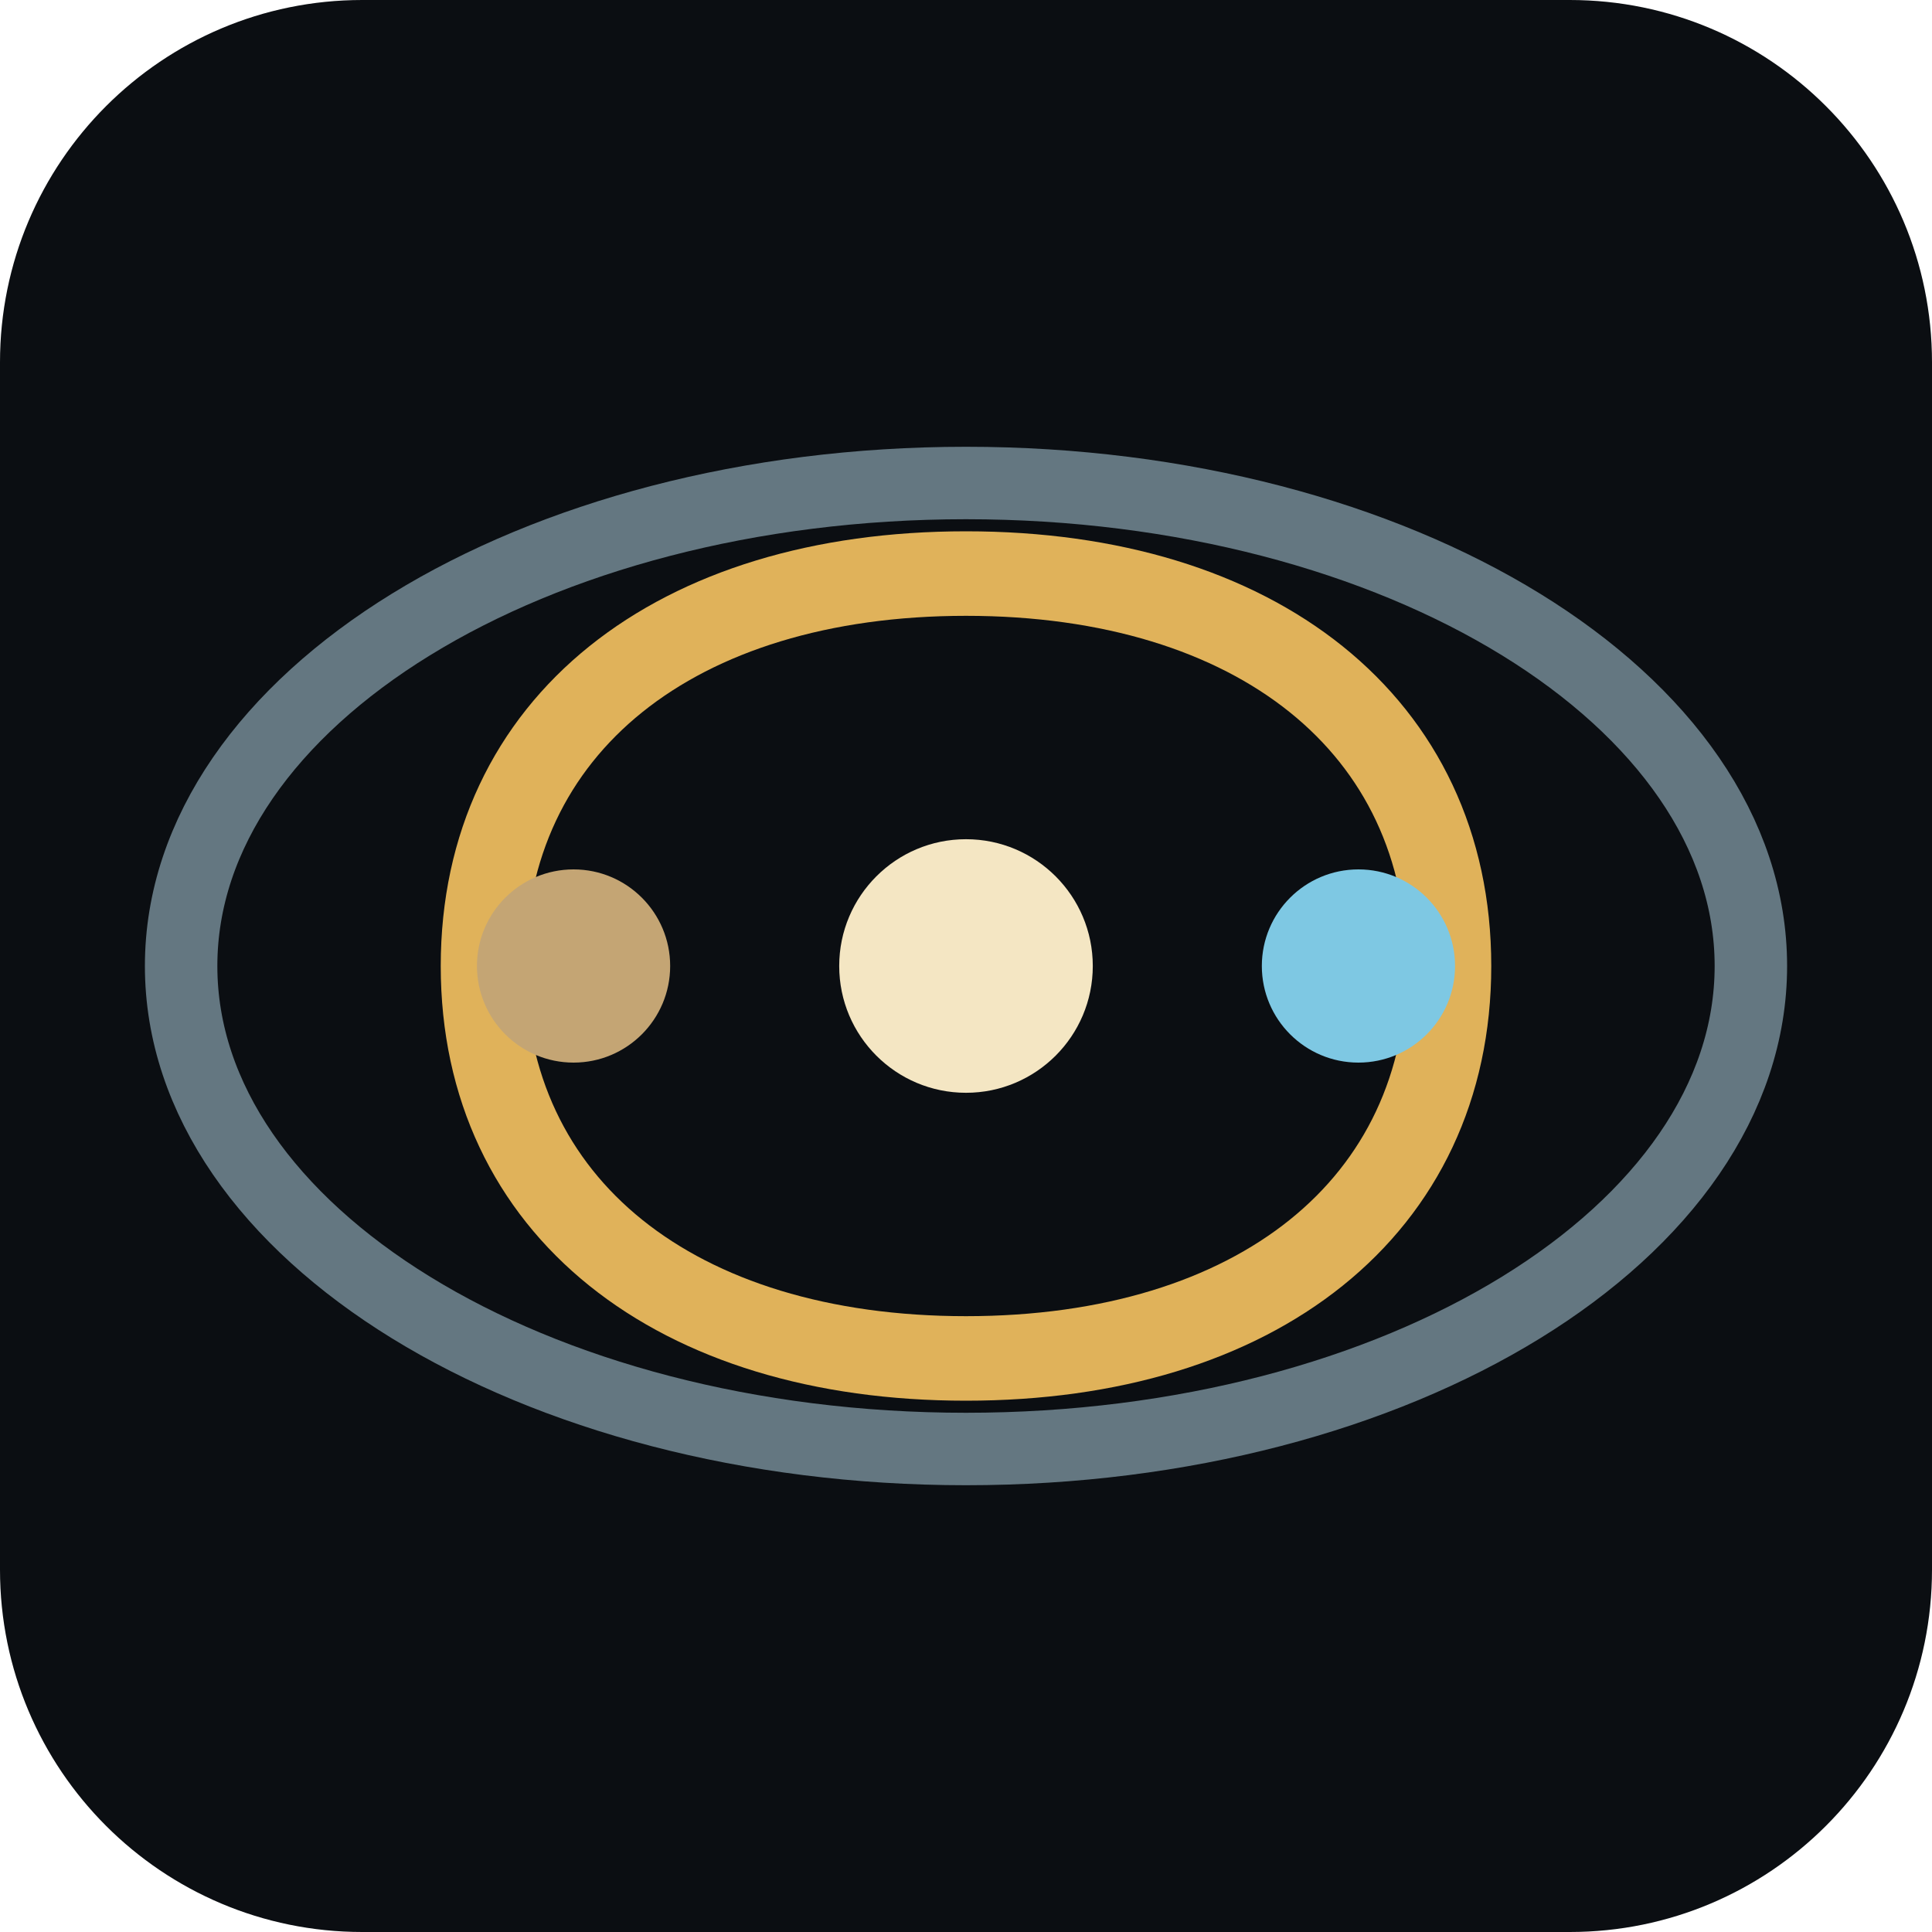
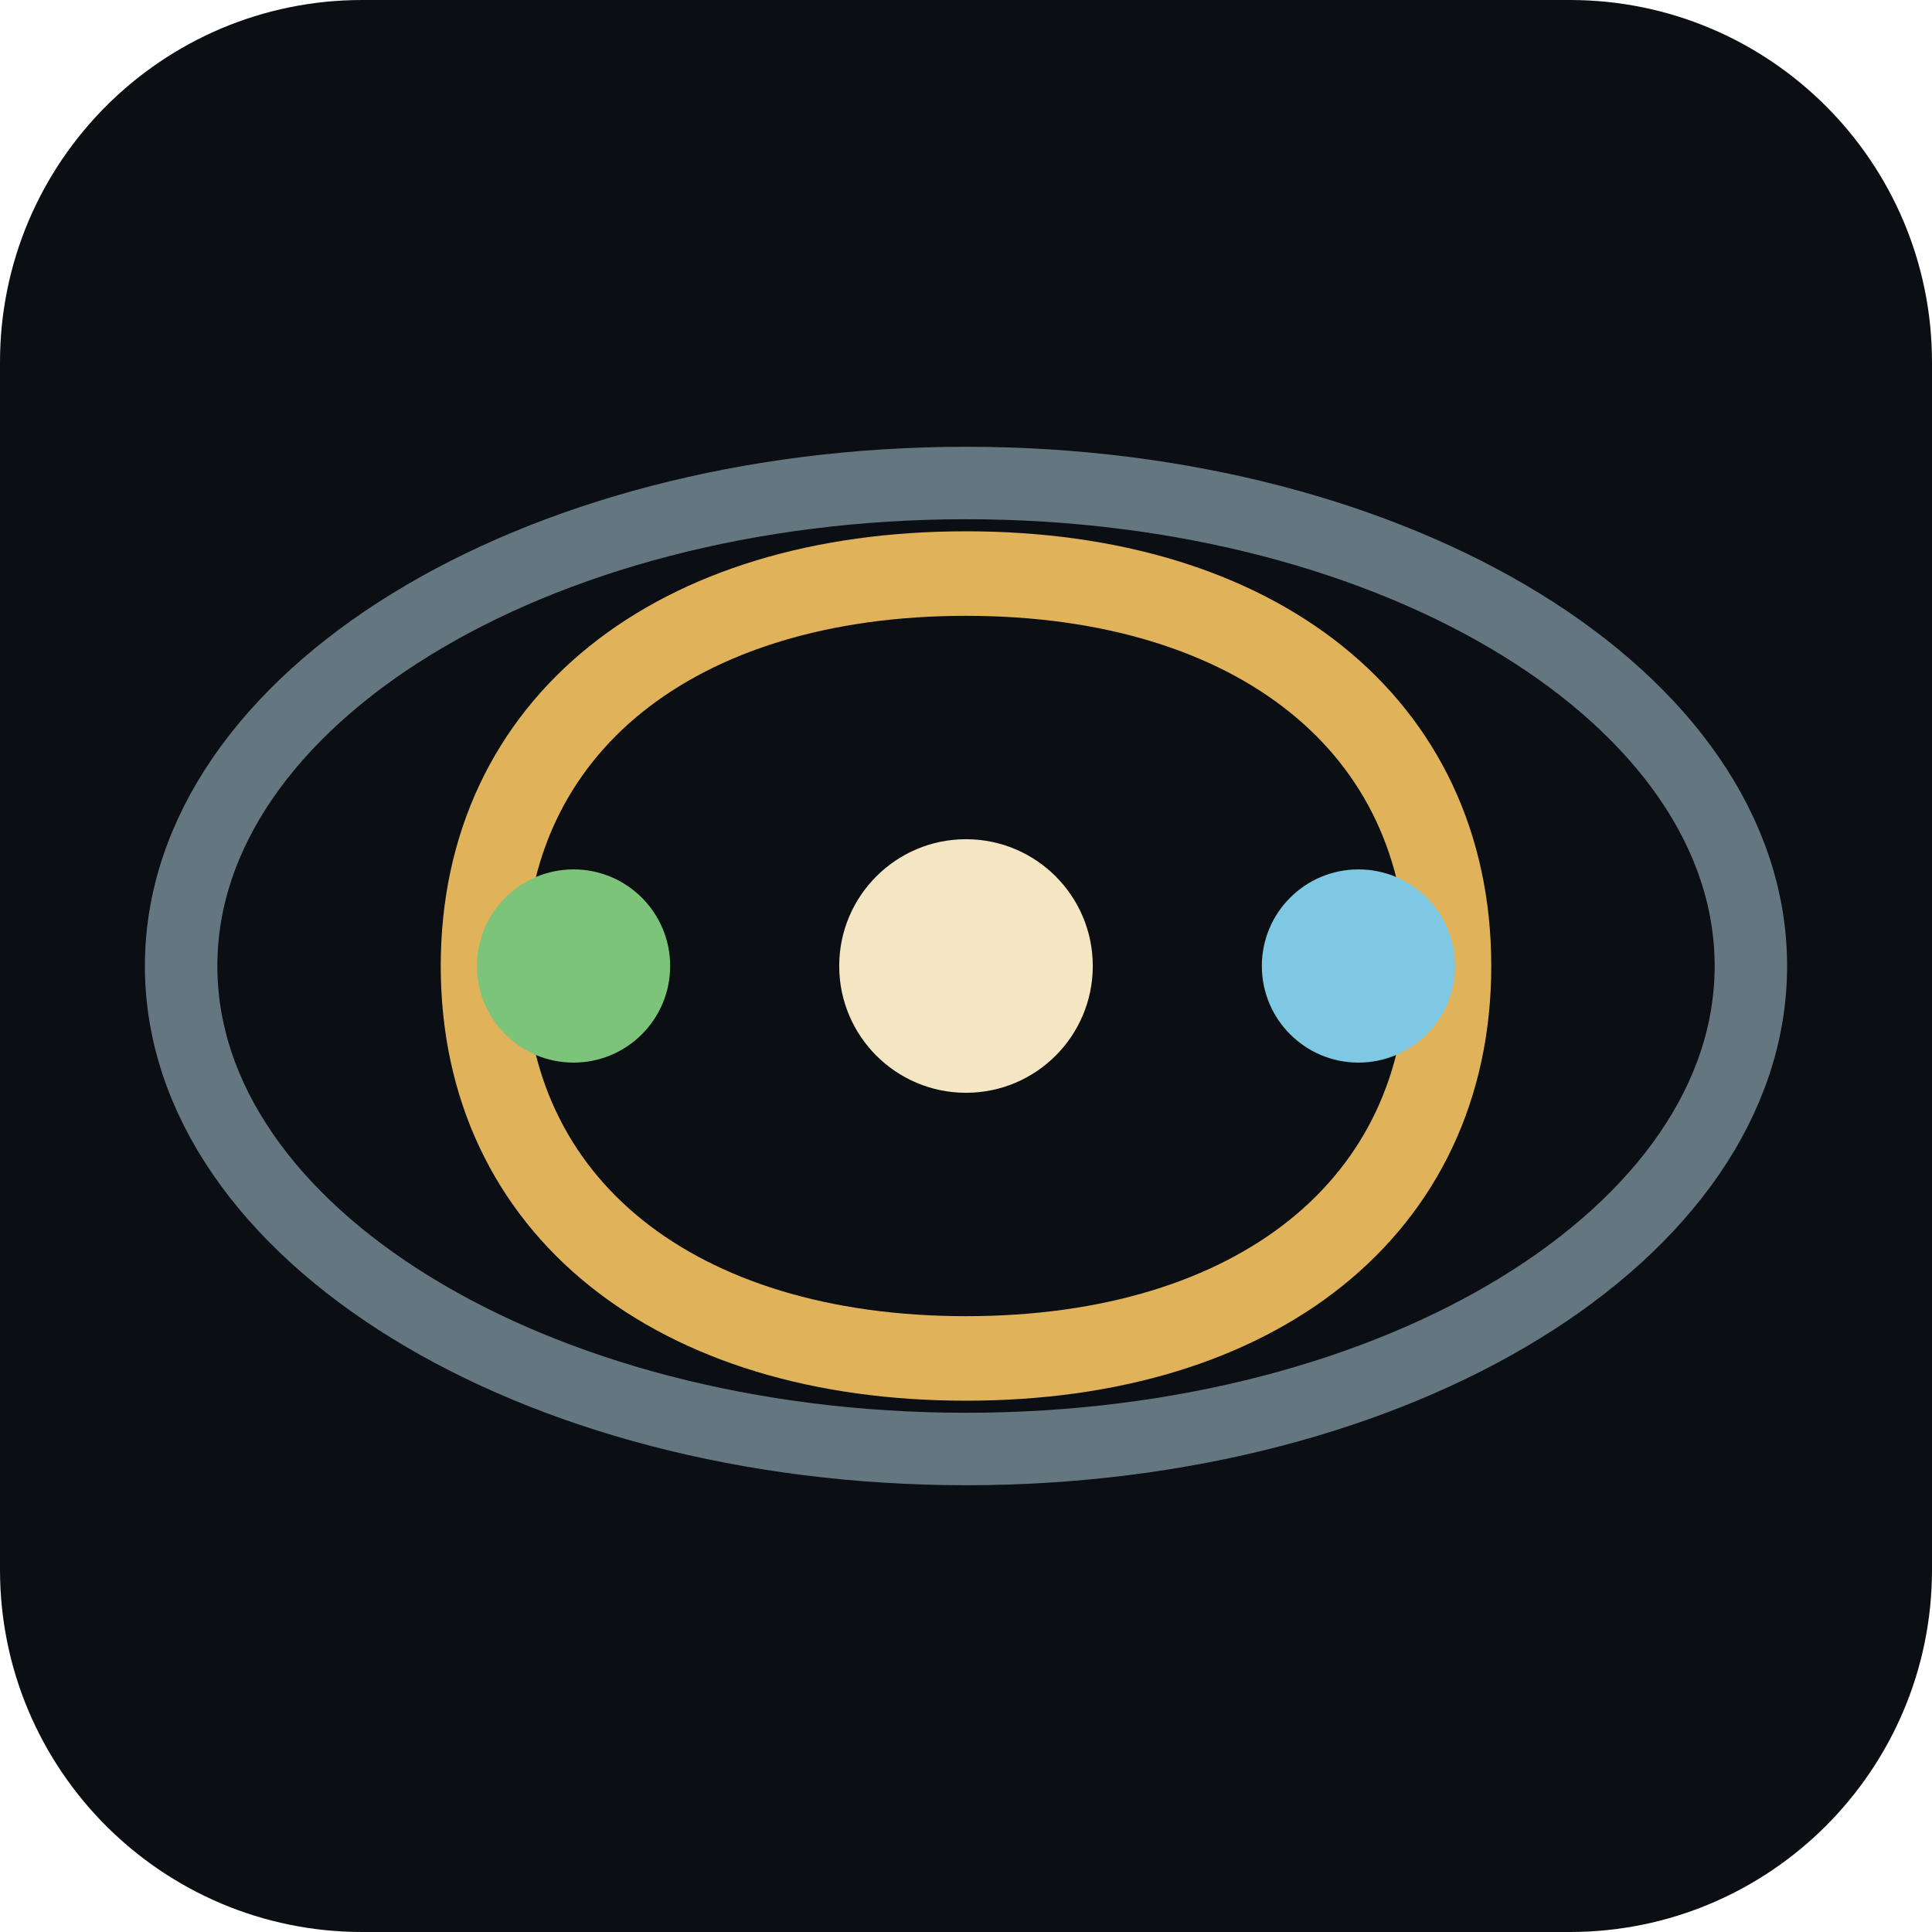
<svg xmlns="http://www.w3.org/2000/svg" viewBox="0 0 32 32">
  <rect width="32" height="32" rx="6" fill="#0b0e12" />
  <ellipse cx="16" cy="16" rx="13" ry="8" fill="none" stroke="#8aa4b0" stroke-width="1.2" opacity="0.7" />
  <path d="M8 16c0-4 3.2-6.5 8-6.5S24 12 24 16s-3.2 6.5-8 6.5S8 20 8 16Z" fill="none" stroke="#e0b25a" stroke-width="1.4" />
-   <circle cx="9.5" cy="16" r="1.6" fill="#c4a574" />
+   <circle cx="9.5" cy="16" r="1.6" fill="#7cc47a" />
  <circle cx="22.5" cy="16" r="1.6" fill="#7ec8e3" />
  <circle cx="16" cy="16" r="2.1" fill="#f4e6c3" />
</svg>
